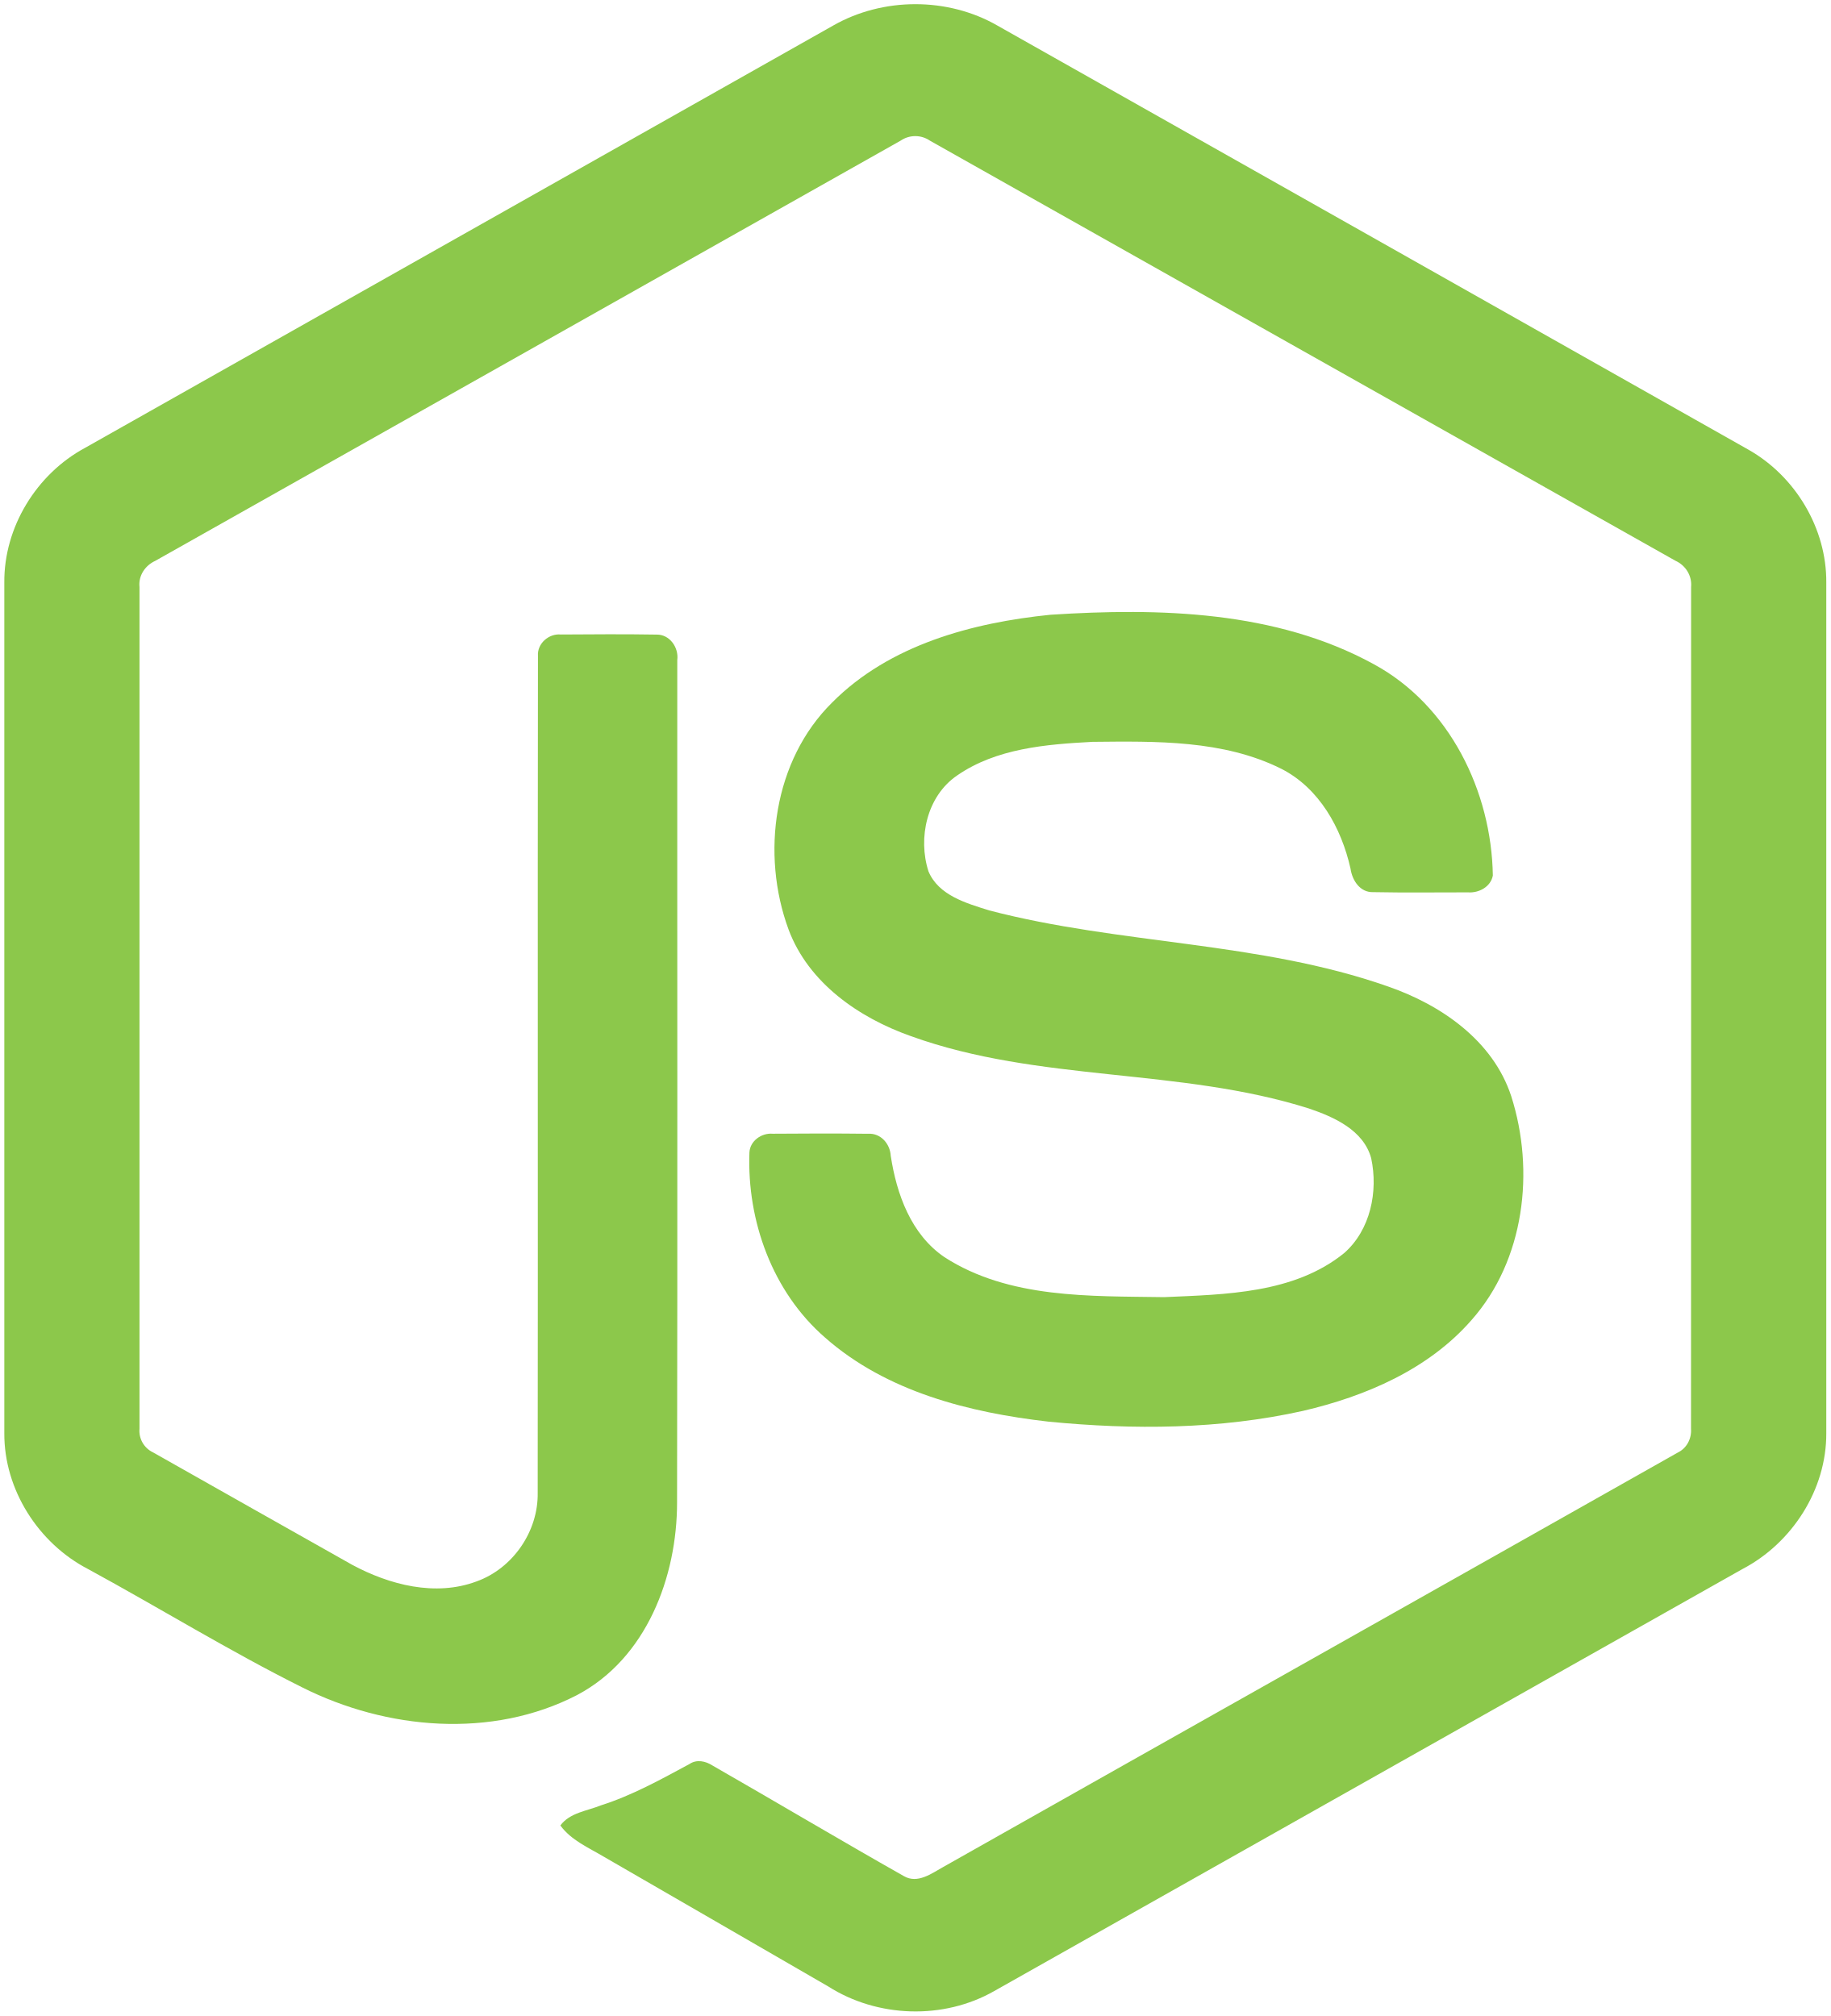
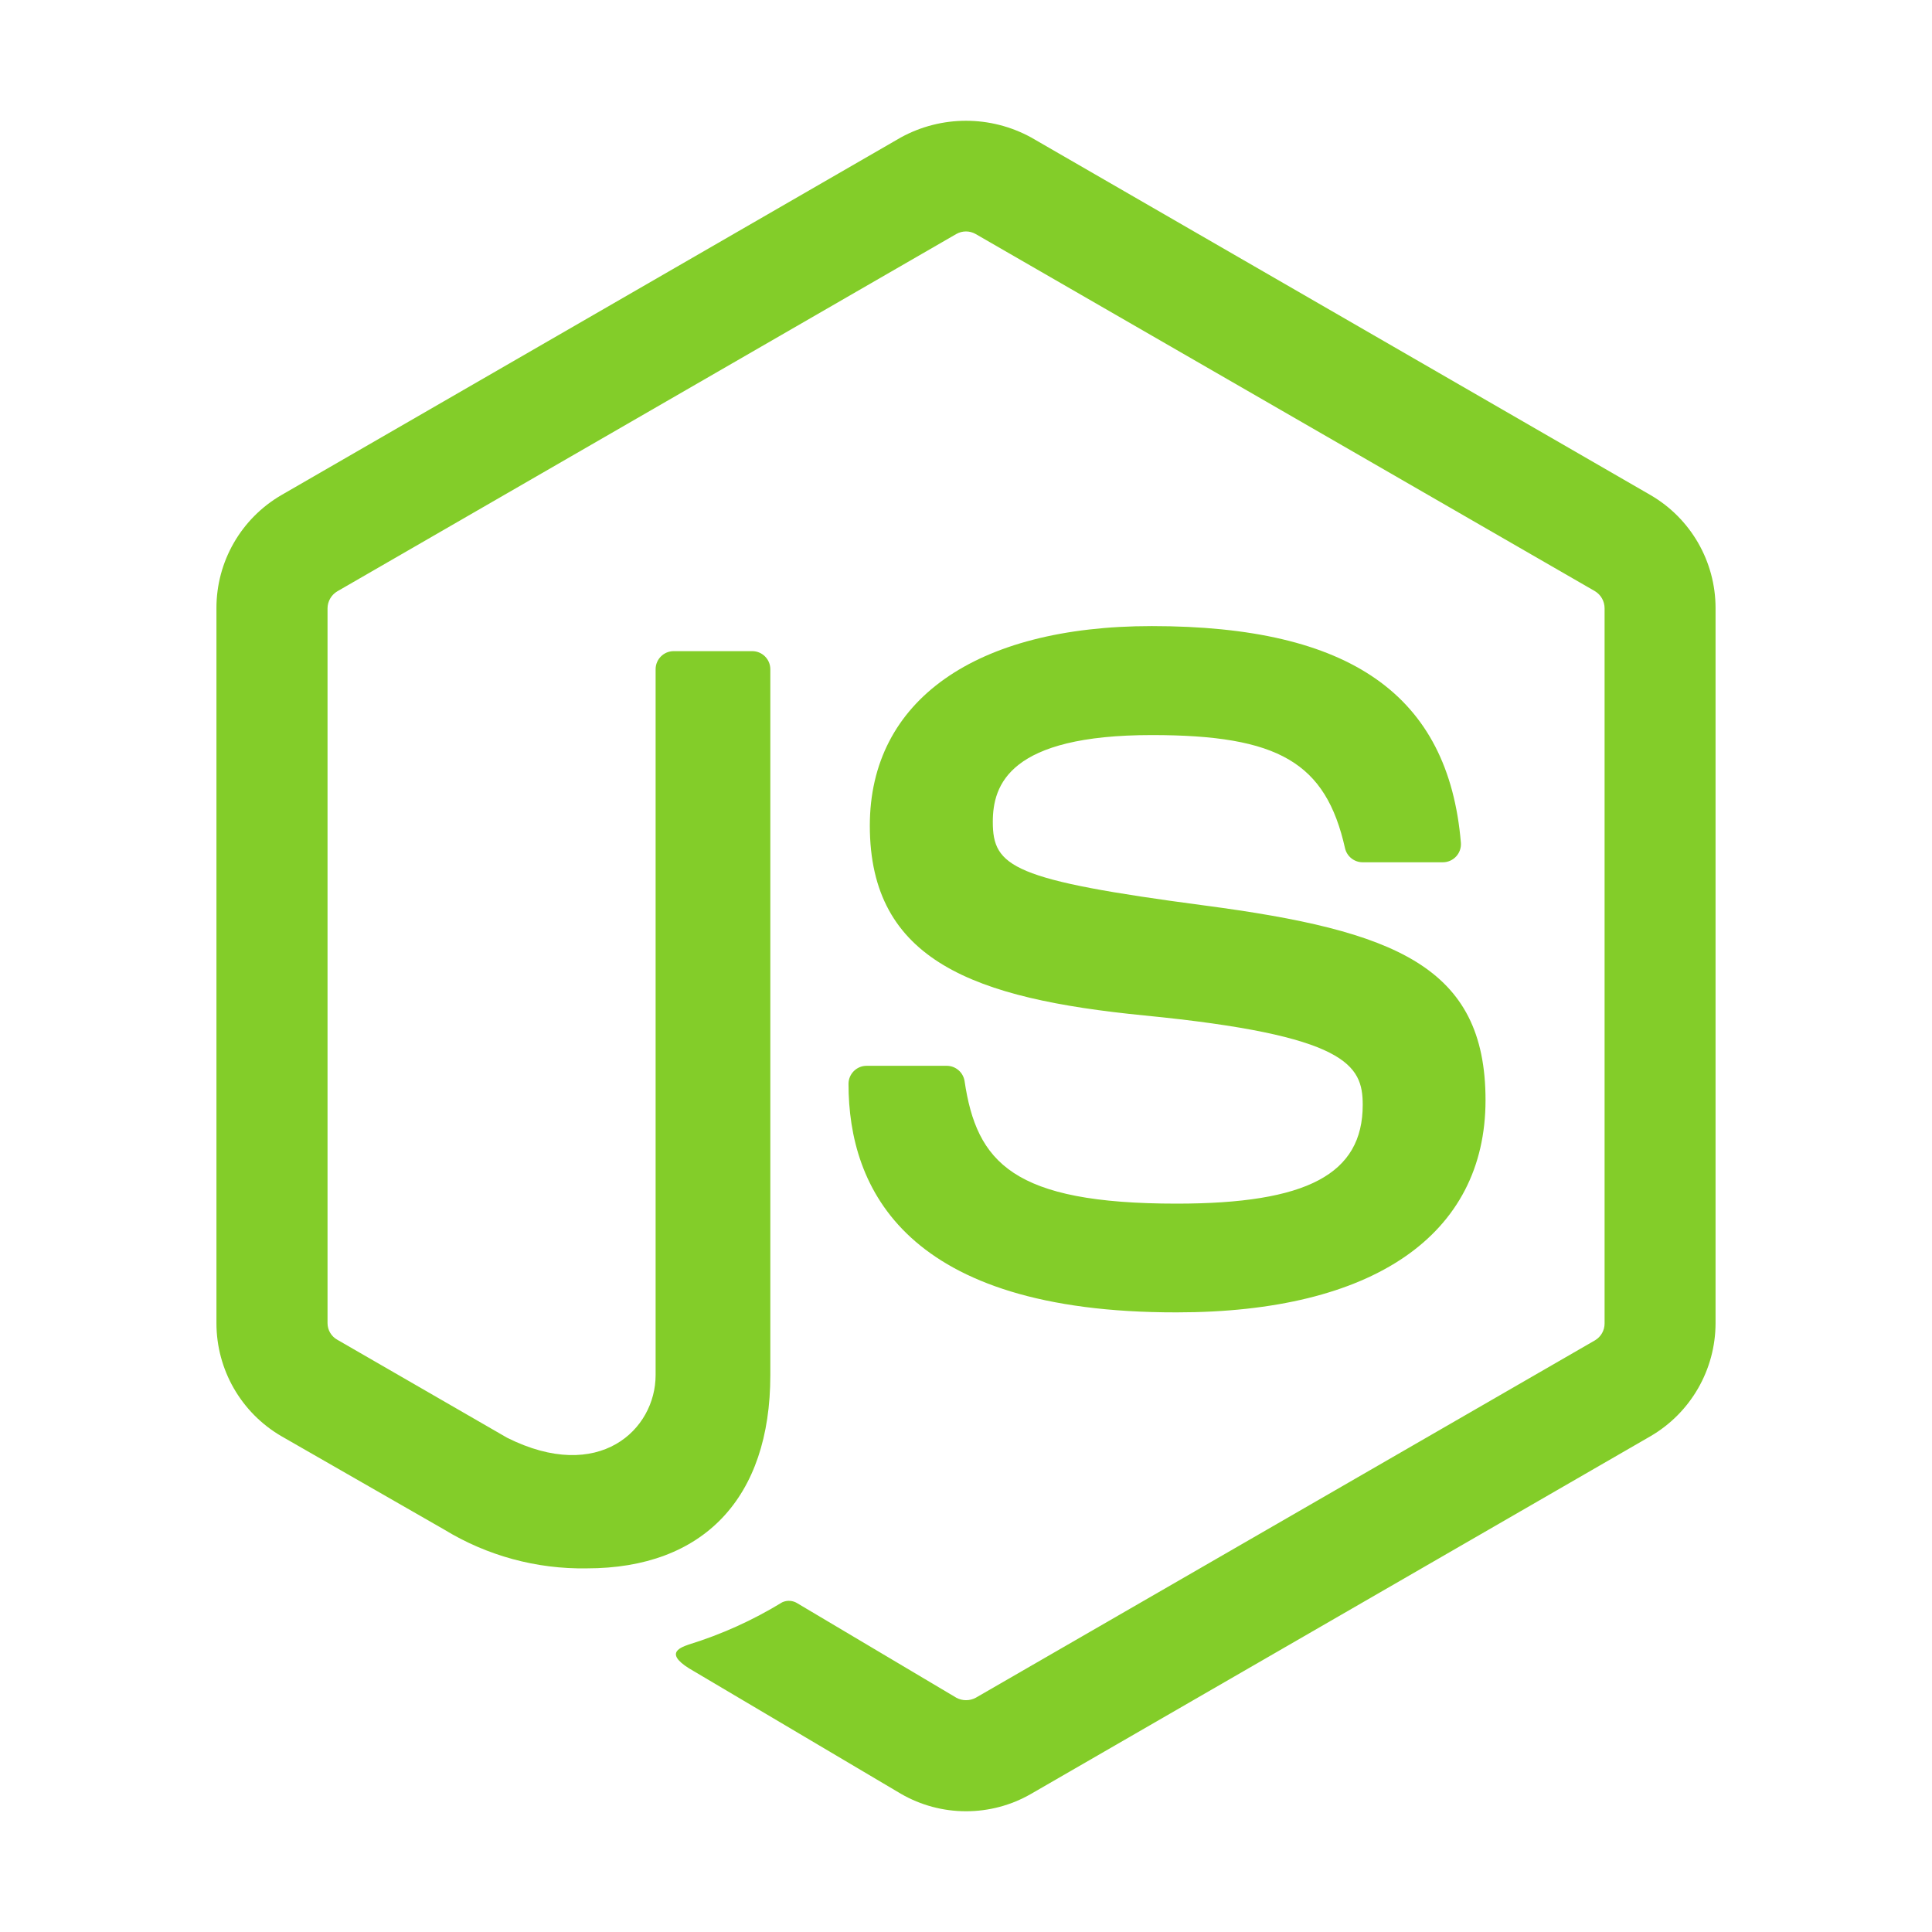
- <svg xmlns="http://www.w3.org/2000/svg" width="2270" height="2500" viewBox="0 0 256 282" preserveAspectRatio="xMinYMin meet">
-   <g fill="#8CC84B">
-     <path d="M116.504 3.58c6.962-3.985 16.03-4.003 22.986 0 34.995 19.774 70.001 39.517 104.99 59.303 6.581 3.707 10.983 11.031 10.916 18.614v118.968c.049 7.897-4.788 15.396-11.731 19.019-34.88 19.665-69.742 39.354-104.616 59.019-7.106 4.063-16.356 3.75-23.24-.646-10.457-6.062-20.932-12.094-31.39-18.15-2.137-1.274-4.546-2.288-6.055-4.36 1.334-1.798 3.719-2.022 5.657-2.807 4.365-1.388 8.374-3.616 12.384-5.778 1.014-.694 2.252-.428 3.224.193 8.942 5.127 17.805 10.403 26.777 15.481 1.914 1.105 3.852-.362 5.488-1.274 34.228-19.345 68.498-38.617 102.72-57.968 1.268-.61 1.969-1.956 1.866-3.345.024-39.245.006-78.497.012-117.742.145-1.576-.767-3.025-2.192-3.67-34.759-19.575-69.5-39.18-104.253-58.76a3.621 3.621 0 0 0-4.094-.006C91.2 39.257 56.465 58.88 21.712 78.454c-1.42.646-2.373 2.071-2.204 3.653.006 39.245 0 78.497 0 117.748a3.329 3.329 0 0 0 1.89 3.303c9.274 5.259 18.56 10.481 27.84 15.722 5.228 2.814 11.647 4.486 17.407 2.33 5.083-1.823 8.646-7.01 8.549-12.407.048-39.016-.024-78.038.036-117.048-.127-1.732 1.516-3.163 3.2-3 4.456-.03 8.918-.06 13.374.012 1.86-.042 3.14 1.823 2.91 3.568-.018 39.263.048 78.527-.03 117.79.012 10.464-4.287 21.85-13.966 26.97-11.924 6.177-26.662 4.867-38.442-1.056-10.198-5.09-19.93-11.097-29.947-16.55C5.368 215.886.555 208.357.604 200.466V81.497c-.073-7.74 4.504-15.197 11.29-18.85C46.768 42.966 81.636 23.27 116.504 3.58z" />
-     <path d="M146.928 85.99c15.21-.979 31.493-.58 45.18 6.913 10.597 5.742 16.472 17.793 16.659 29.566-.296 1.588-1.956 2.464-3.472 2.355-4.413-.006-8.827.06-13.24-.03-1.872.072-2.96-1.654-3.195-3.309-1.268-5.633-4.34-11.212-9.642-13.929-8.139-4.075-17.576-3.87-26.451-3.785-6.479.344-13.446.905-18.935 4.715-4.214 2.886-5.494 8.712-3.99 13.404 1.418 3.369 5.307 4.456 8.489 5.458 18.33 4.794 37.754 4.317 55.734 10.626 7.444 2.572 14.726 7.572 17.274 15.366 3.333 10.446 1.872 22.932-5.56 31.318-6.027 6.901-14.805 10.657-23.56 12.697-11.647 2.597-23.734 2.663-35.562 1.51-11.122-1.268-22.696-4.19-31.282-11.768-7.342-6.375-10.928-16.308-10.572-25.895.085-1.619 1.697-2.748 3.248-2.615 4.444-.036 8.888-.048 13.332.006 1.775-.127 3.091 1.407 3.182 3.08.82 5.367 2.837 11 7.517 14.182 9.032 5.827 20.365 5.428 30.707 5.591 8.568-.38 18.186-.495 25.178-6.158 3.689-3.23 4.782-8.634 3.785-13.283-1.08-3.925-5.186-5.754-8.712-6.95-18.095-5.724-37.736-3.647-55.656-10.12-7.275-2.571-14.31-7.432-17.105-14.906-3.9-10.578-2.113-23.662 6.098-31.765 8.006-8.06 19.563-11.164 30.551-12.275z" />
-   </g>
+ <svg xmlns="http://www.w3.org/2000/svg" viewBox="0 0 32 32">
+   <path d="M16,30a2.151,2.151,0,0,1-1.076-.288L11.5,27.685c-.511-.286-.262-.387-.093-.446a6.828,6.828,0,0,0,1.549-.7.263.263,0,0,1,.255.019l2.631,1.563a.34.34,0,0,0,.318,0l10.26-5.922a.323.323,0,0,0,.157-.278V10.075a.331.331,0,0,0-.159-.283L16.158,3.875a.323.323,0,0,0-.317,0L5.587,9.794a.33.33,0,0,0-.162.281V21.916a.315.315,0,0,0,.161.274L8.4,23.814c1.525.762,2.459-.136,2.459-1.038V11.085a.3.3,0,0,1,.3-.3h1.3a.3.3,0,0,1,.3.3V22.777c0,2.035-1.108,3.2-3.038,3.2a4.389,4.389,0,0,1-2.363-.642L4.661,23.788a2.166,2.166,0,0,1-1.076-1.872V10.075A2.162,2.162,0,0,1,4.661,8.2L14.922,2.276a2.246,2.246,0,0,1,2.156,0L27.338,8.2a2.165,2.165,0,0,1,1.077,1.87V21.916a2.171,2.171,0,0,1-1.077,1.872l-10.26,5.924A2.152,2.152,0,0,1,16,30Z" style="fill:#83cd29" />
+   <path d="M14.054,17.953a.3.3,0,0,1,.3-.3h1.327a.3.3,0,0,1,.295.251c.2,1.351.8,2.032,3.513,2.032,2.161,0,3.082-.489,3.082-1.636,0-.661-.261-1.152-3.62-1.481-2.808-.278-4.544-.9-4.544-3.144,0-2.07,1.745-3.305,4.67-3.305,3.287,0,4.914,1.141,5.12,3.589a.3.3,0,0,1-.295.323H22.566a.3.3,0,0,1-.288-.232c-.319-1.421-1.1-1.875-3.2-1.875-2.36,0-2.634.822-2.634,1.438,0,.746.324.964,3.51,1.385,3.153.417,4.651,1.007,4.651,3.223,0,2.236-1.864,3.516-5.115,3.516C14.995,21.743,14.054,19.682,14.054,17.953Z" style="fill:#83cd29" />
</svg>
